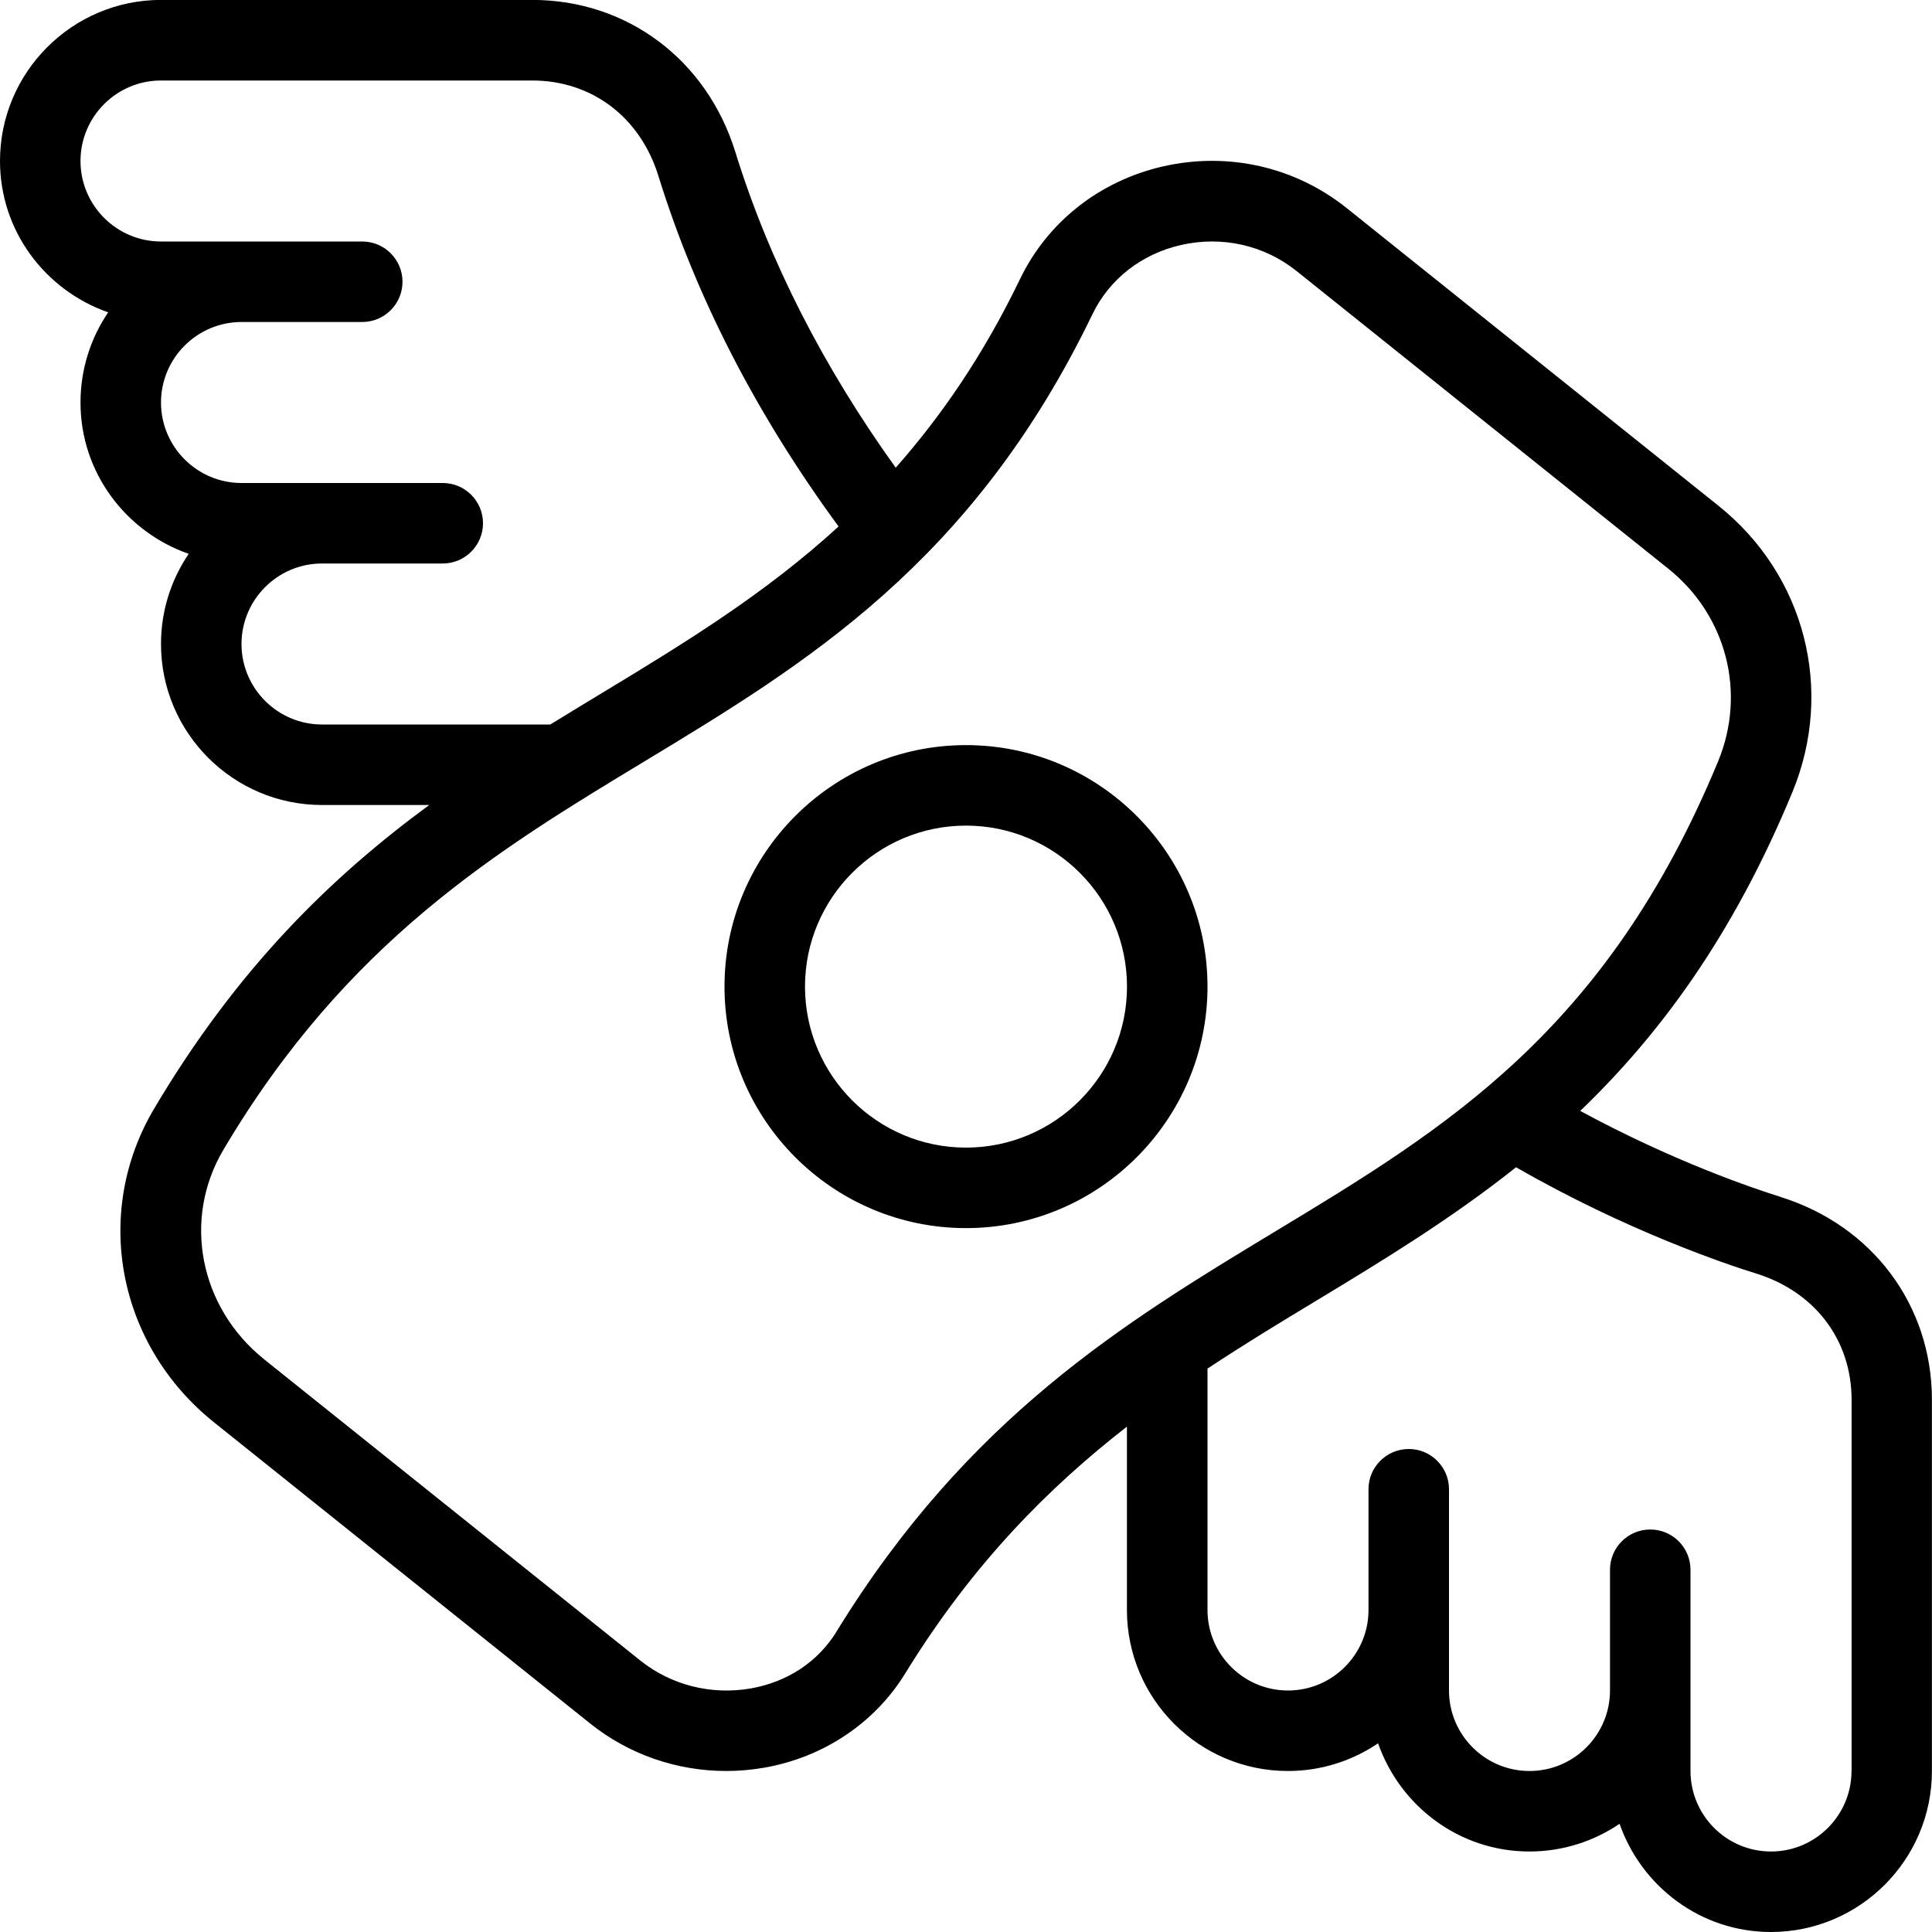
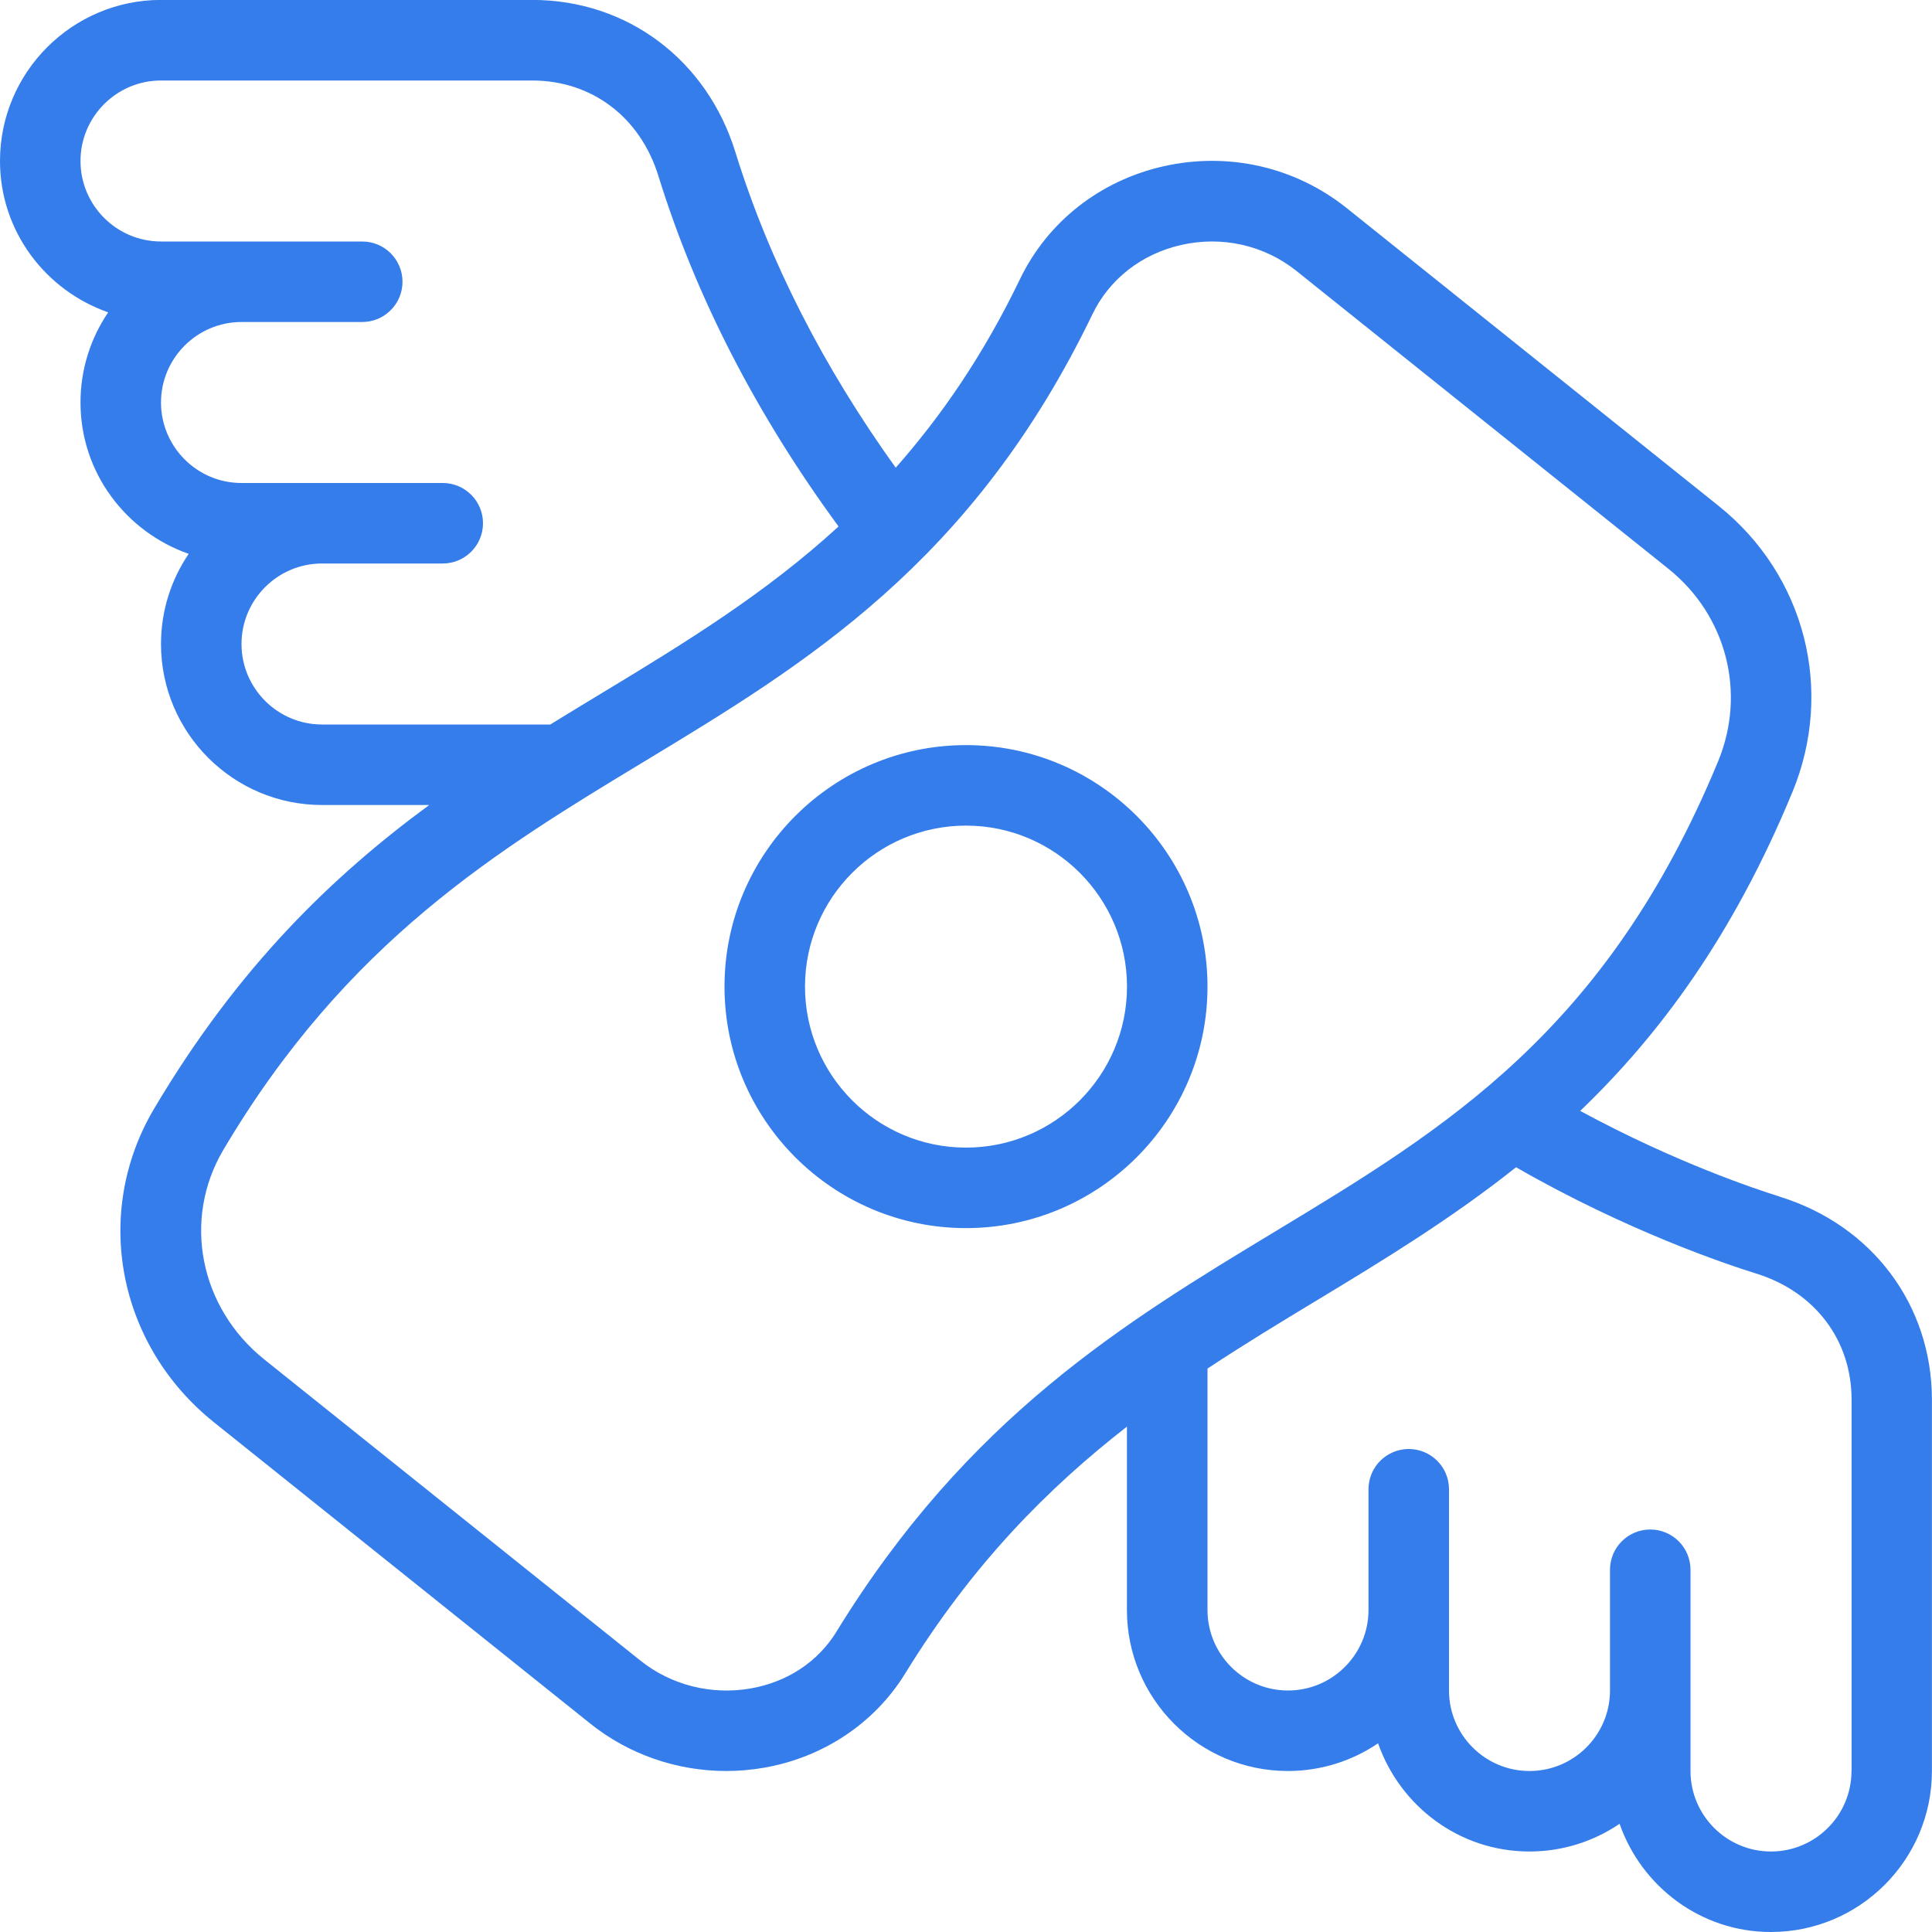
- <svg xmlns="http://www.w3.org/2000/svg" id="Layer_1" data-name="Layer 1" viewBox="0 0 24 24">
+ <svg xmlns="http://www.w3.org/2000/svg" id="Layer_1" data-name="Layer 1" viewBox="0 0 24 24" fill="#347DEB">
  <path d="M12,9.256c-1.654,0-3,1.346-3,3s1.346,3,3,3,3-1.346,3-3-1.346-3-3-3Zm0,5c-1.103,0-2-.897-2-2s.897-2,2-2,2,.897,2,2-.897,2-2,2Zm10.11,.609c-.304-.094-1.315-.433-2.48-1.065,.988-.948,1.898-2.176,2.635-3.958,.525-1.269,.158-2.698-.915-3.557l-4.622-3.701c-.641-.512-1.471-.7-2.276-.518-.789,.179-1.438,.689-1.781,1.401-.462,.957-.984,1.708-1.544,2.343-.893-1.244-1.57-2.558-1.992-3.921-.355-1.148-1.346-1.89-2.523-1.89H2C.897,0,0,.897,0,2c0,.872,.564,1.607,1.344,1.88-.217,.32-.344,.705-.344,1.12,0,.872,.564,1.607,1.344,1.88-.217,.32-.344,.705-.344,1.12,0,1.103,.897,2,2,2h1.332c-1.204,.885-2.376,2.014-3.419,3.775-.767,1.296-.453,2.934,.746,3.894l4.671,3.74c.481,.386,1.08,.591,1.692,.591,.157,0,.314-.014,.471-.041,.734-.128,1.372-.554,1.75-1.168,.84-1.367,1.782-2.31,2.756-3.069v2.278c0,1.103,.897,2,2,2,.414,0,.8-.127,1.12-.344,.273,.78,1.009,1.344,1.88,1.344,.414,0,.8-.127,1.12-.344,.273,.78,1.009,1.344,1.88,1.344,1.103,0,2-.897,2-2v-4.611c0-1.178-.742-2.168-1.89-2.523ZM4,9c-.551,0-1-.449-1-1s.449-1,1-1h1.5c.276,0,.5-.224,.5-.5s-.224-.5-.5-.5H3c-.551,0-1-.449-1-1s.449-1,1-1h1.5c.276,0,.5-.224,.5-.5s-.224-.5-.5-.5H2c-.551,0-1-.449-1-1s.449-1,1-1H6.611c.741,0,1.342,.455,1.568,1.186,.471,1.52,1.23,2.98,2.238,4.354-.911,.835-1.904,1.443-2.929,2.063-.217,.131-.434,.263-.652,.397h-2.836Zm6.392,11.268c-.231,.376-.611,.627-1.069,.707-.489,.084-.986-.042-1.367-.346l-4.671-3.74c-.807-.646-1.021-1.741-.511-2.604,1.533-2.59,3.414-3.728,5.232-4.827,2.002-1.211,4.073-2.463,5.565-5.555,.21-.436,.611-.749,1.102-.86,.508-.115,1.03,.002,1.431,.322l4.622,3.701c.722,.579,.97,1.541,.616,2.394-1.386,3.35-3.382,4.557-5.495,5.834-1.877,1.135-3.817,2.308-5.455,4.973Zm12.608,1.732c0,.551-.448,1-1,1s-1-.449-1-1v-2.5c0-.276-.224-.5-.5-.5s-.5,.224-.5,.5v1.5c0,.551-.448,1-1,1s-1-.449-1-1v-2.5c0-.276-.224-.5-.5-.5s-.5,.224-.5,.5v1.5c0,.551-.448,1-1,1s-1-.449-1-1v-2.999c.454-.3,.911-.578,1.364-.851,.827-.5,1.664-1.01,2.469-1.65,1.377,.792,2.626,1.21,2.982,1.32,.731,.227,1.186,.827,1.186,1.568v4.611Z" />
</svg>
